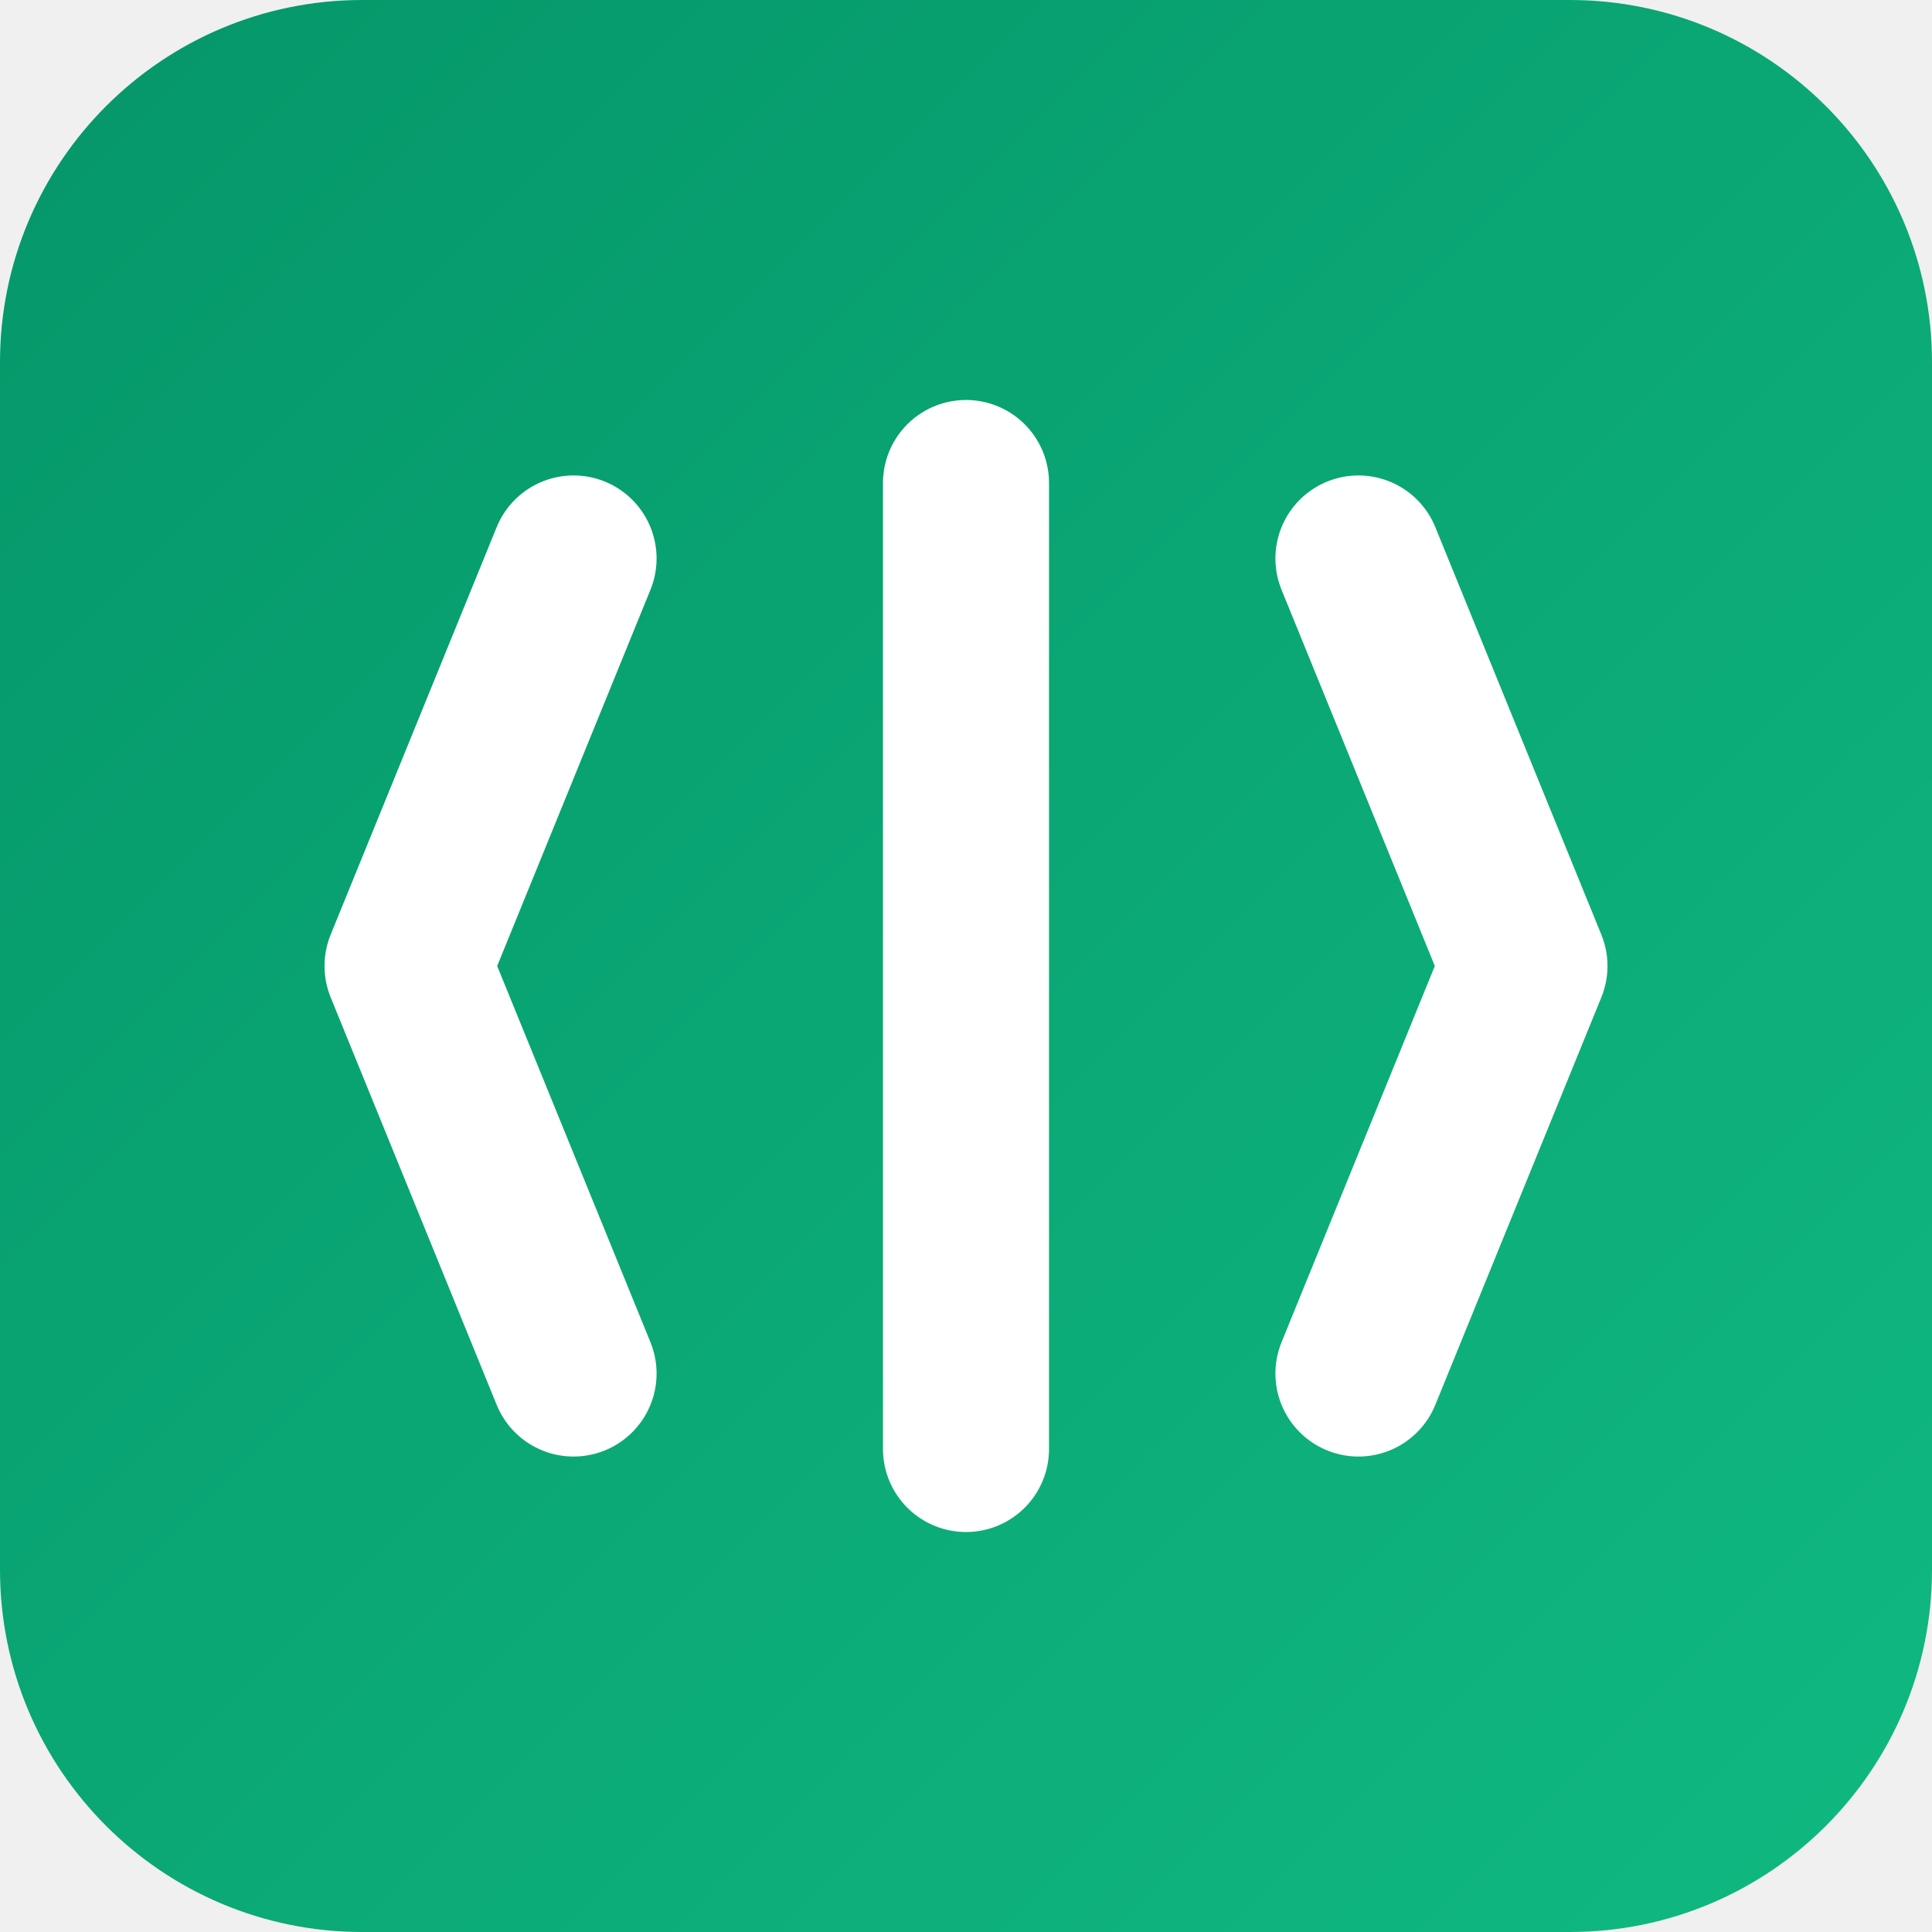
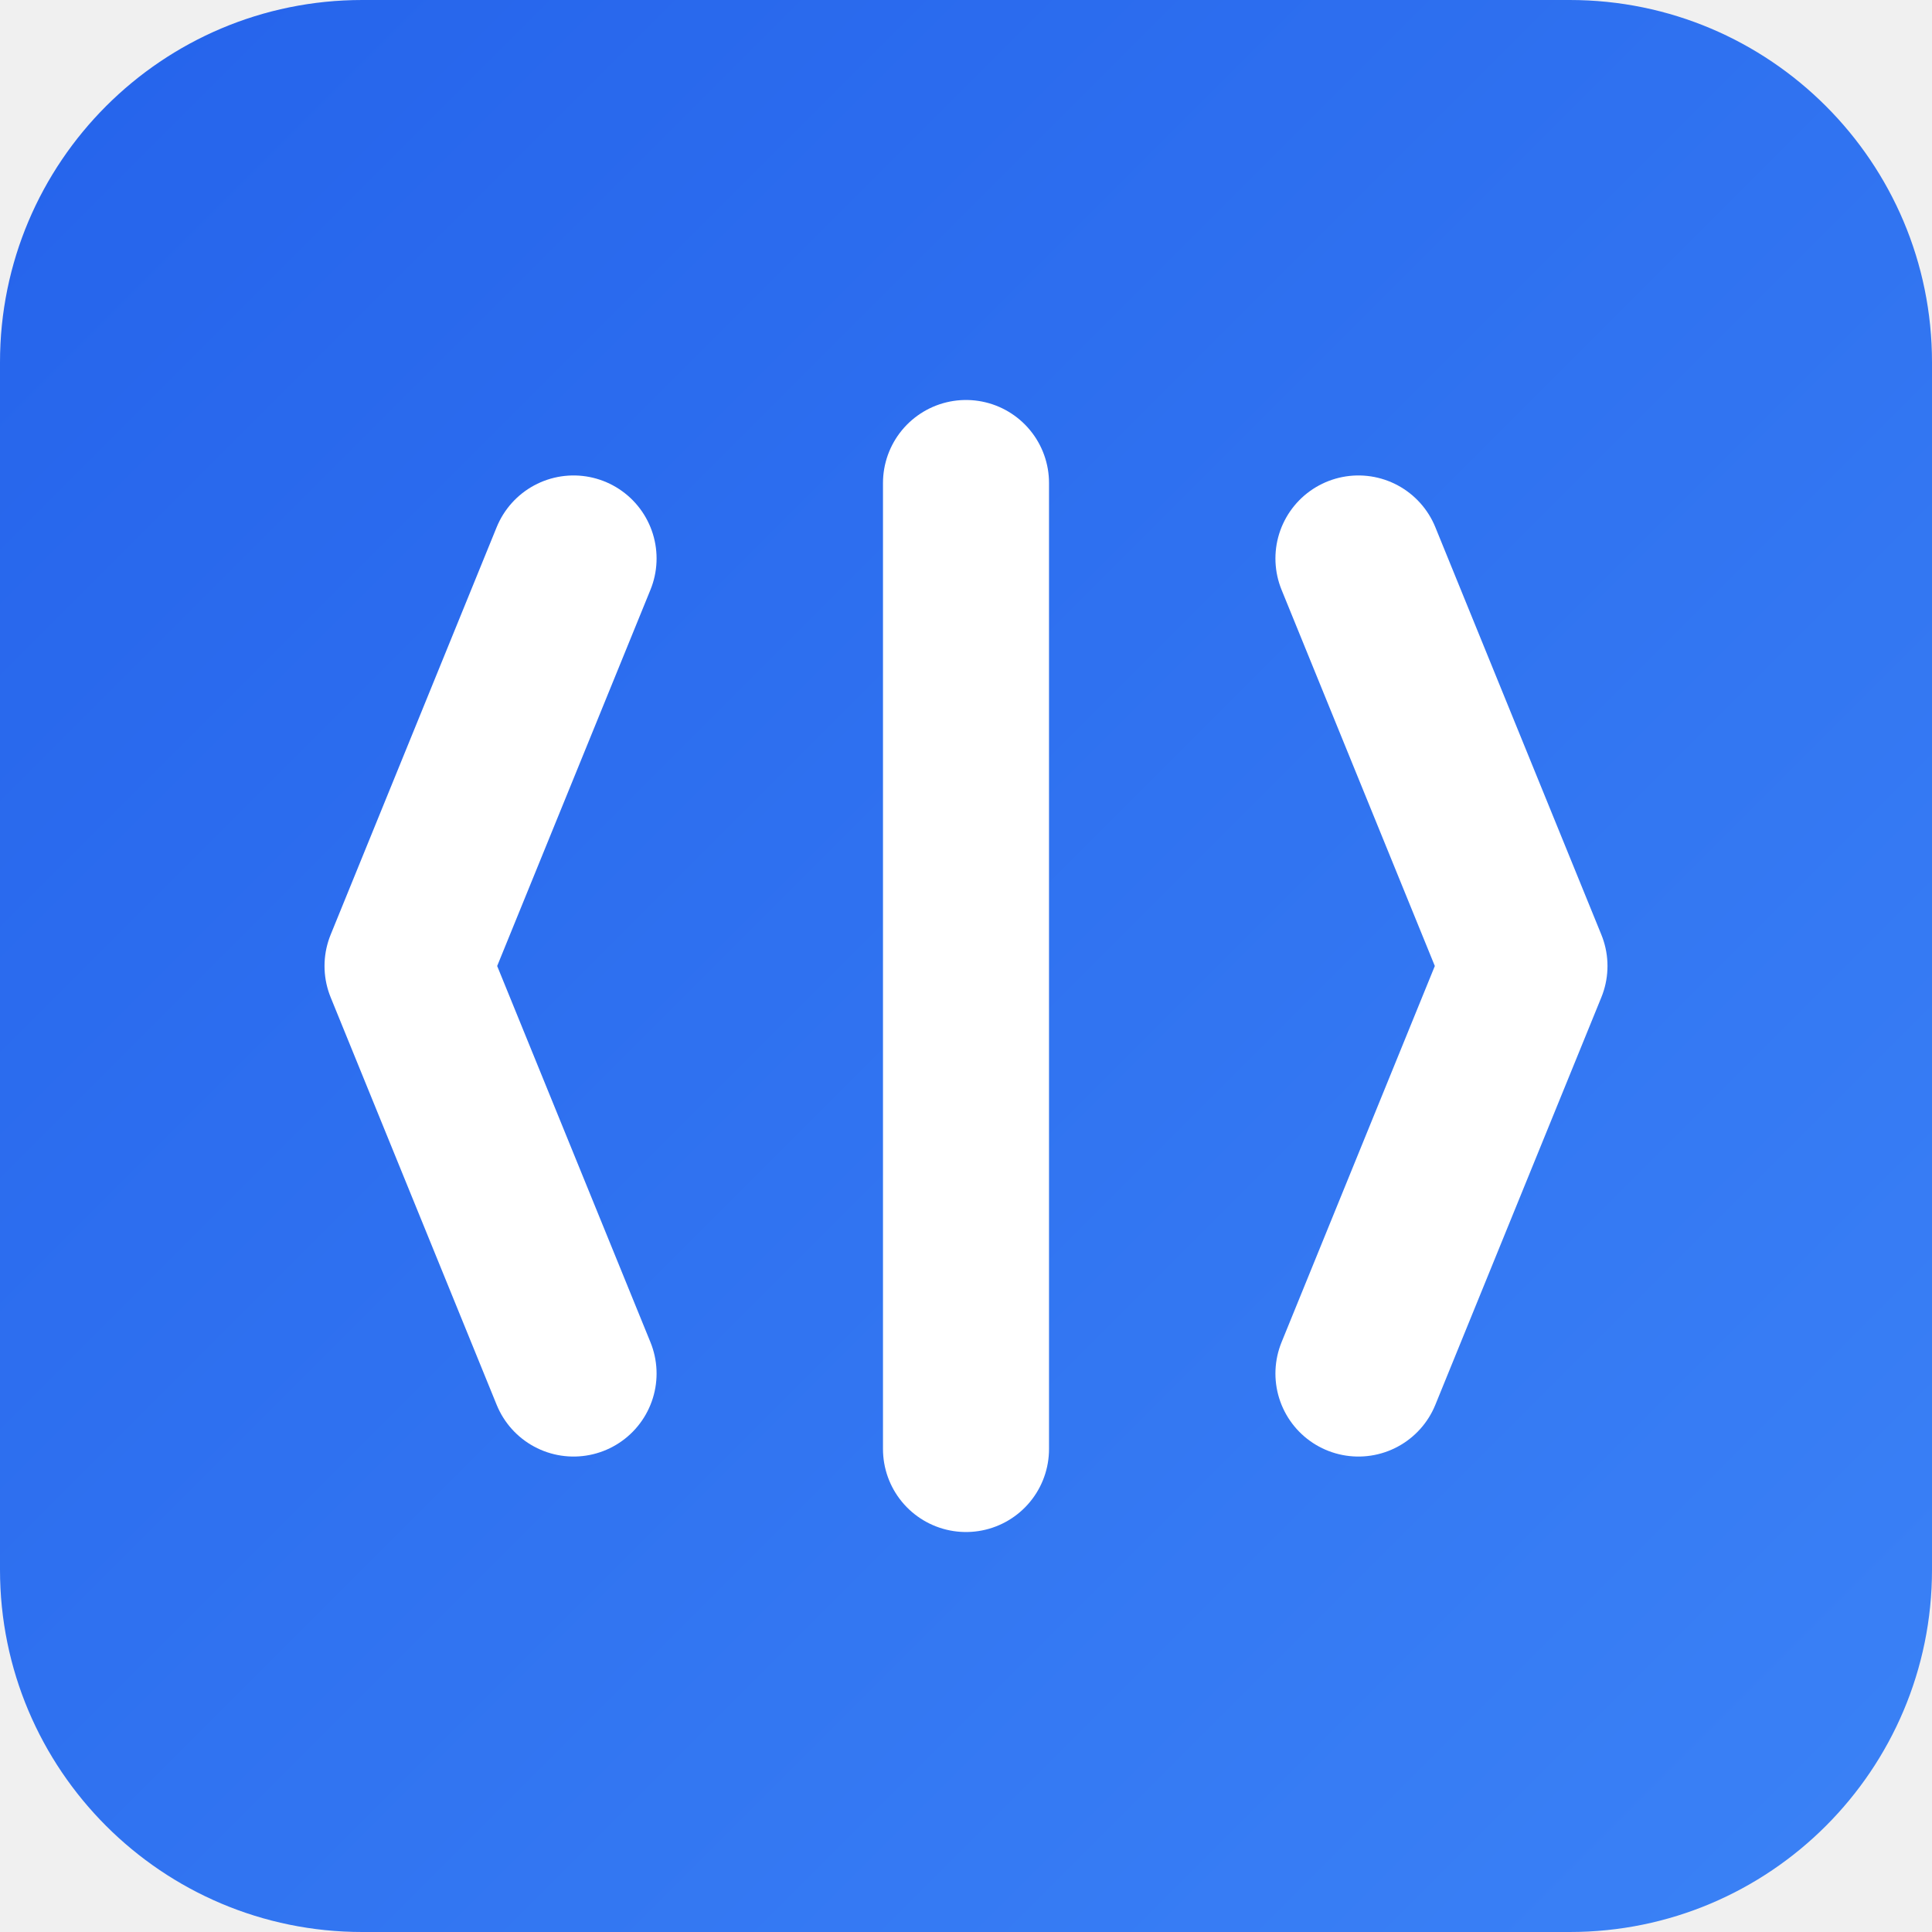
<svg xmlns="http://www.w3.org/2000/svg" viewBox="0 0 512 512">
  <defs>
    <linearGradient id="bg" x1="0" y1="0" x2="1" y2="1">
-       <stop offset="0%" stop-color="#059669" />
-       <stop offset="100%" stop-color="#10b981" />
+       <stop offset="0%" stop-color="#2563eb" />
+       <stop offset="100%" stop-color="#3b82f6" />
    </linearGradient>
  </defs>
  <rect width="512" height="512" rx="96" fill="url(#bg)" />
  <g fill="none" stroke="#fff" stroke-width="44" stroke-linecap="round" stroke-linejoin="round">
    <path d="M152 148 L108 256 L152 364" />
    <path d="M256 128 L256 384" />
    <path d="M360 148 L404 256 L360 364" />
  </g>
</svg>
